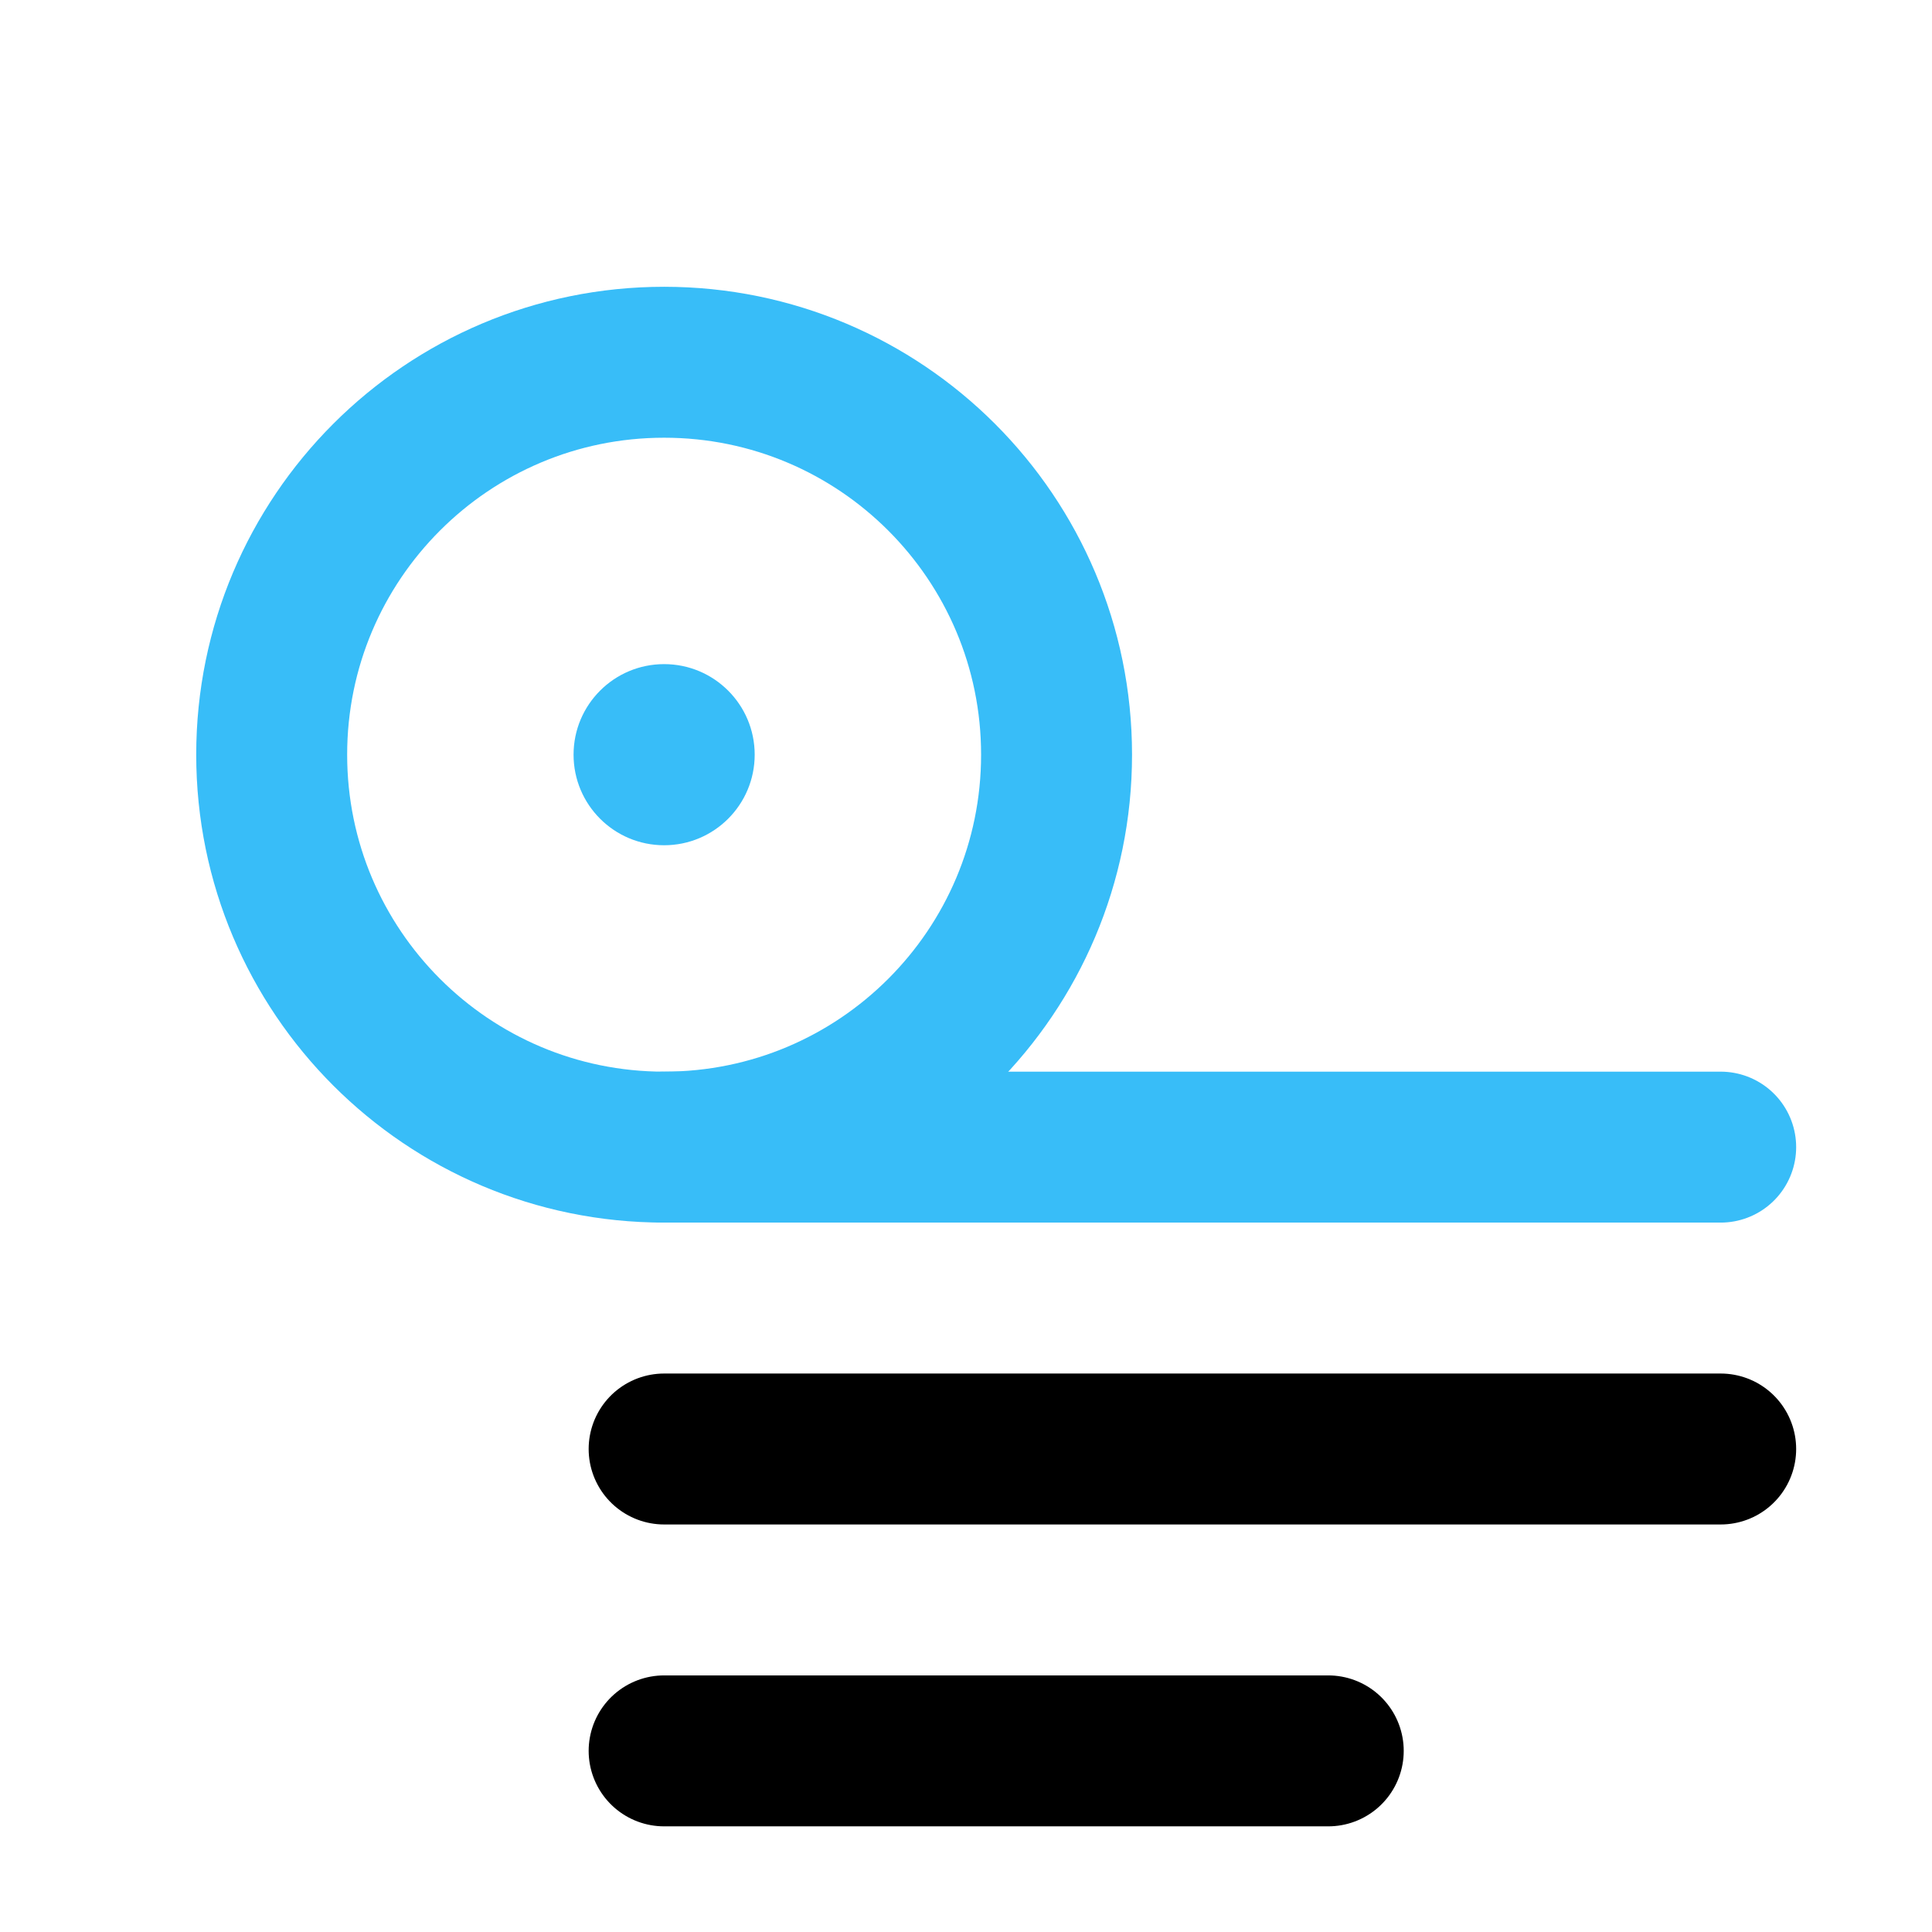
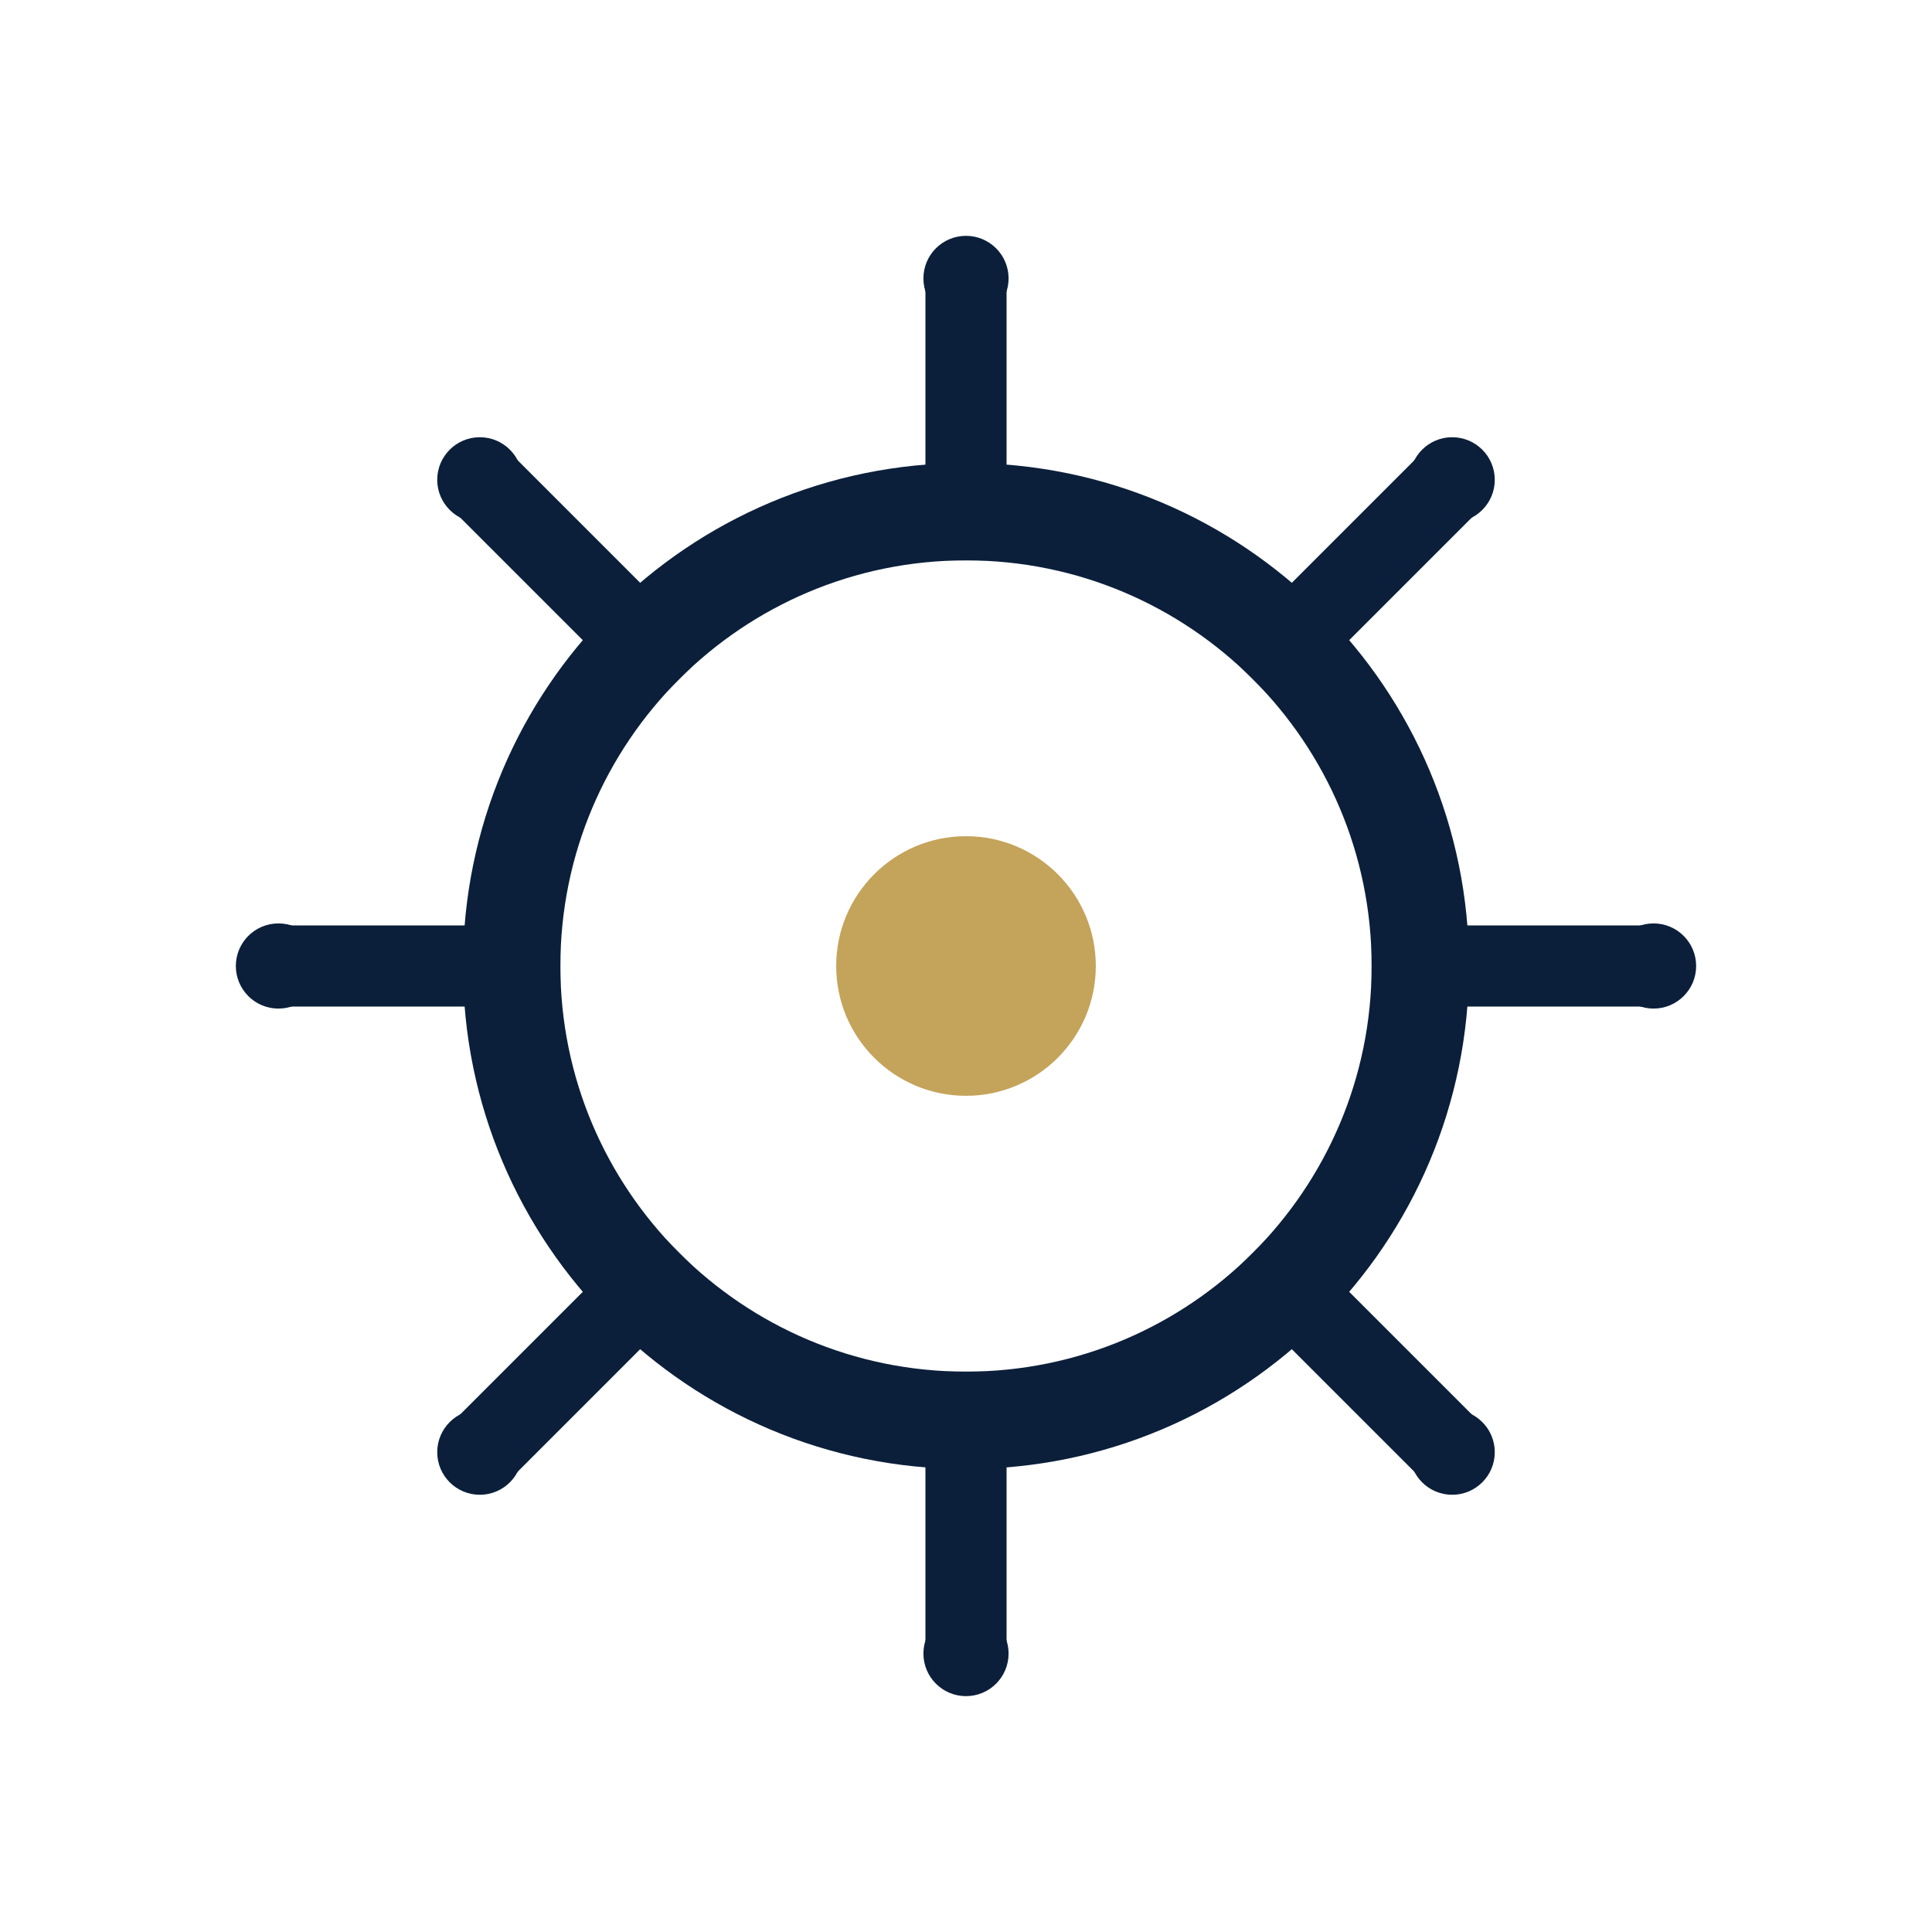
- <svg xmlns="http://www.w3.org/2000/svg" viewBox="0 0 64 64" fill="none" role="img" aria-label="Qwibo">
-   <circle cx="22" cy="25" r="13" stroke="#38bdf8" stroke-width="5" />
-   <circle cx="22" cy="25" r="3" fill="#38bdf8" />
-   <path d="M22 38H57" stroke="#38bdf8" stroke-width="5" stroke-linecap="round" />
-   <path d="M22 48H57" stroke="currentColor" stroke-width="5" stroke-linecap="round" />
-   <path d="M22 58H44" stroke="currentColor" stroke-width="5" stroke-linecap="round" />
+ <svg xmlns="http://www.w3.org/2000/svg" width="1024" height="1024" viewBox="0 0 1024 1024">
+   <circle cx="512.00" cy="512.00" r="240.80" fill="none" stroke="#0B1F3A" stroke-width="51.60" />
+   <path d="M 533.50,297.00 L 533.50,150.80 L 490.50,150.80 L 490.50,297.00 Z" fill="#0B1F3A" />
+   <circle cx="512.00" cy="147.57" r="22.57" fill="#0B1F3A" />
+   <path d="M 679.23,375.17 L 782.61,271.80 L 752.20,241.39 L 648.83,344.77 Z" fill="#0B1F3A" />
+   <circle cx="769.69" cy="254.31" r="22.57" fill="#0B1F3A" />
+   <path d="M 727.00,533.50 L 873.20,533.50 L 873.20,490.50 L 727.00,490.50 Z" fill="#0B1F3A" />
+   <circle cx="876.42" cy="512.00" r="22.57" fill="#0B1F3A" />
+   <path d="M 648.83,679.23 L 752.20,782.61 L 782.61,752.20 L 679.23,648.83 Z" fill="#0B1F3A" />
+   <circle cx="769.69" cy="769.69" r="22.57" fill="#0B1F3A" />
+   <path d="M 490.50,727.00 L 490.50,873.20 L 533.50,873.20 L 533.50,727.00 Z" fill="#0B1F3A" />
+   <circle cx="512.00" cy="876.42" r="22.57" fill="#0B1F3A" />
+   <path d="M 344.77,648.83 L 241.39,752.20 L 271.80,782.61 L 375.17,679.23 Z" fill="#0B1F3A" />
+   <circle cx="254.31" cy="769.69" r="22.57" fill="#0B1F3A" />
+   <path d="M 297.00,490.50 L 150.80,490.50 L 150.80,533.50 L 297.00,533.50 Z" fill="#0B1F3A" />
+   <circle cx="147.57" cy="512.00" r="22.57" fill="#0B1F3A" />
+   <path d="M 375.17,344.77 L 271.80,241.39 L 241.39,271.80 L 344.77,375.17 Z" fill="#0B1F3A" />
+   <circle cx="254.31" cy="254.31" r="22.57" fill="#0B1F3A" />
+   <circle cx="512.00" cy="512.00" r="68.80" fill="#C4A35A" />
</svg>
